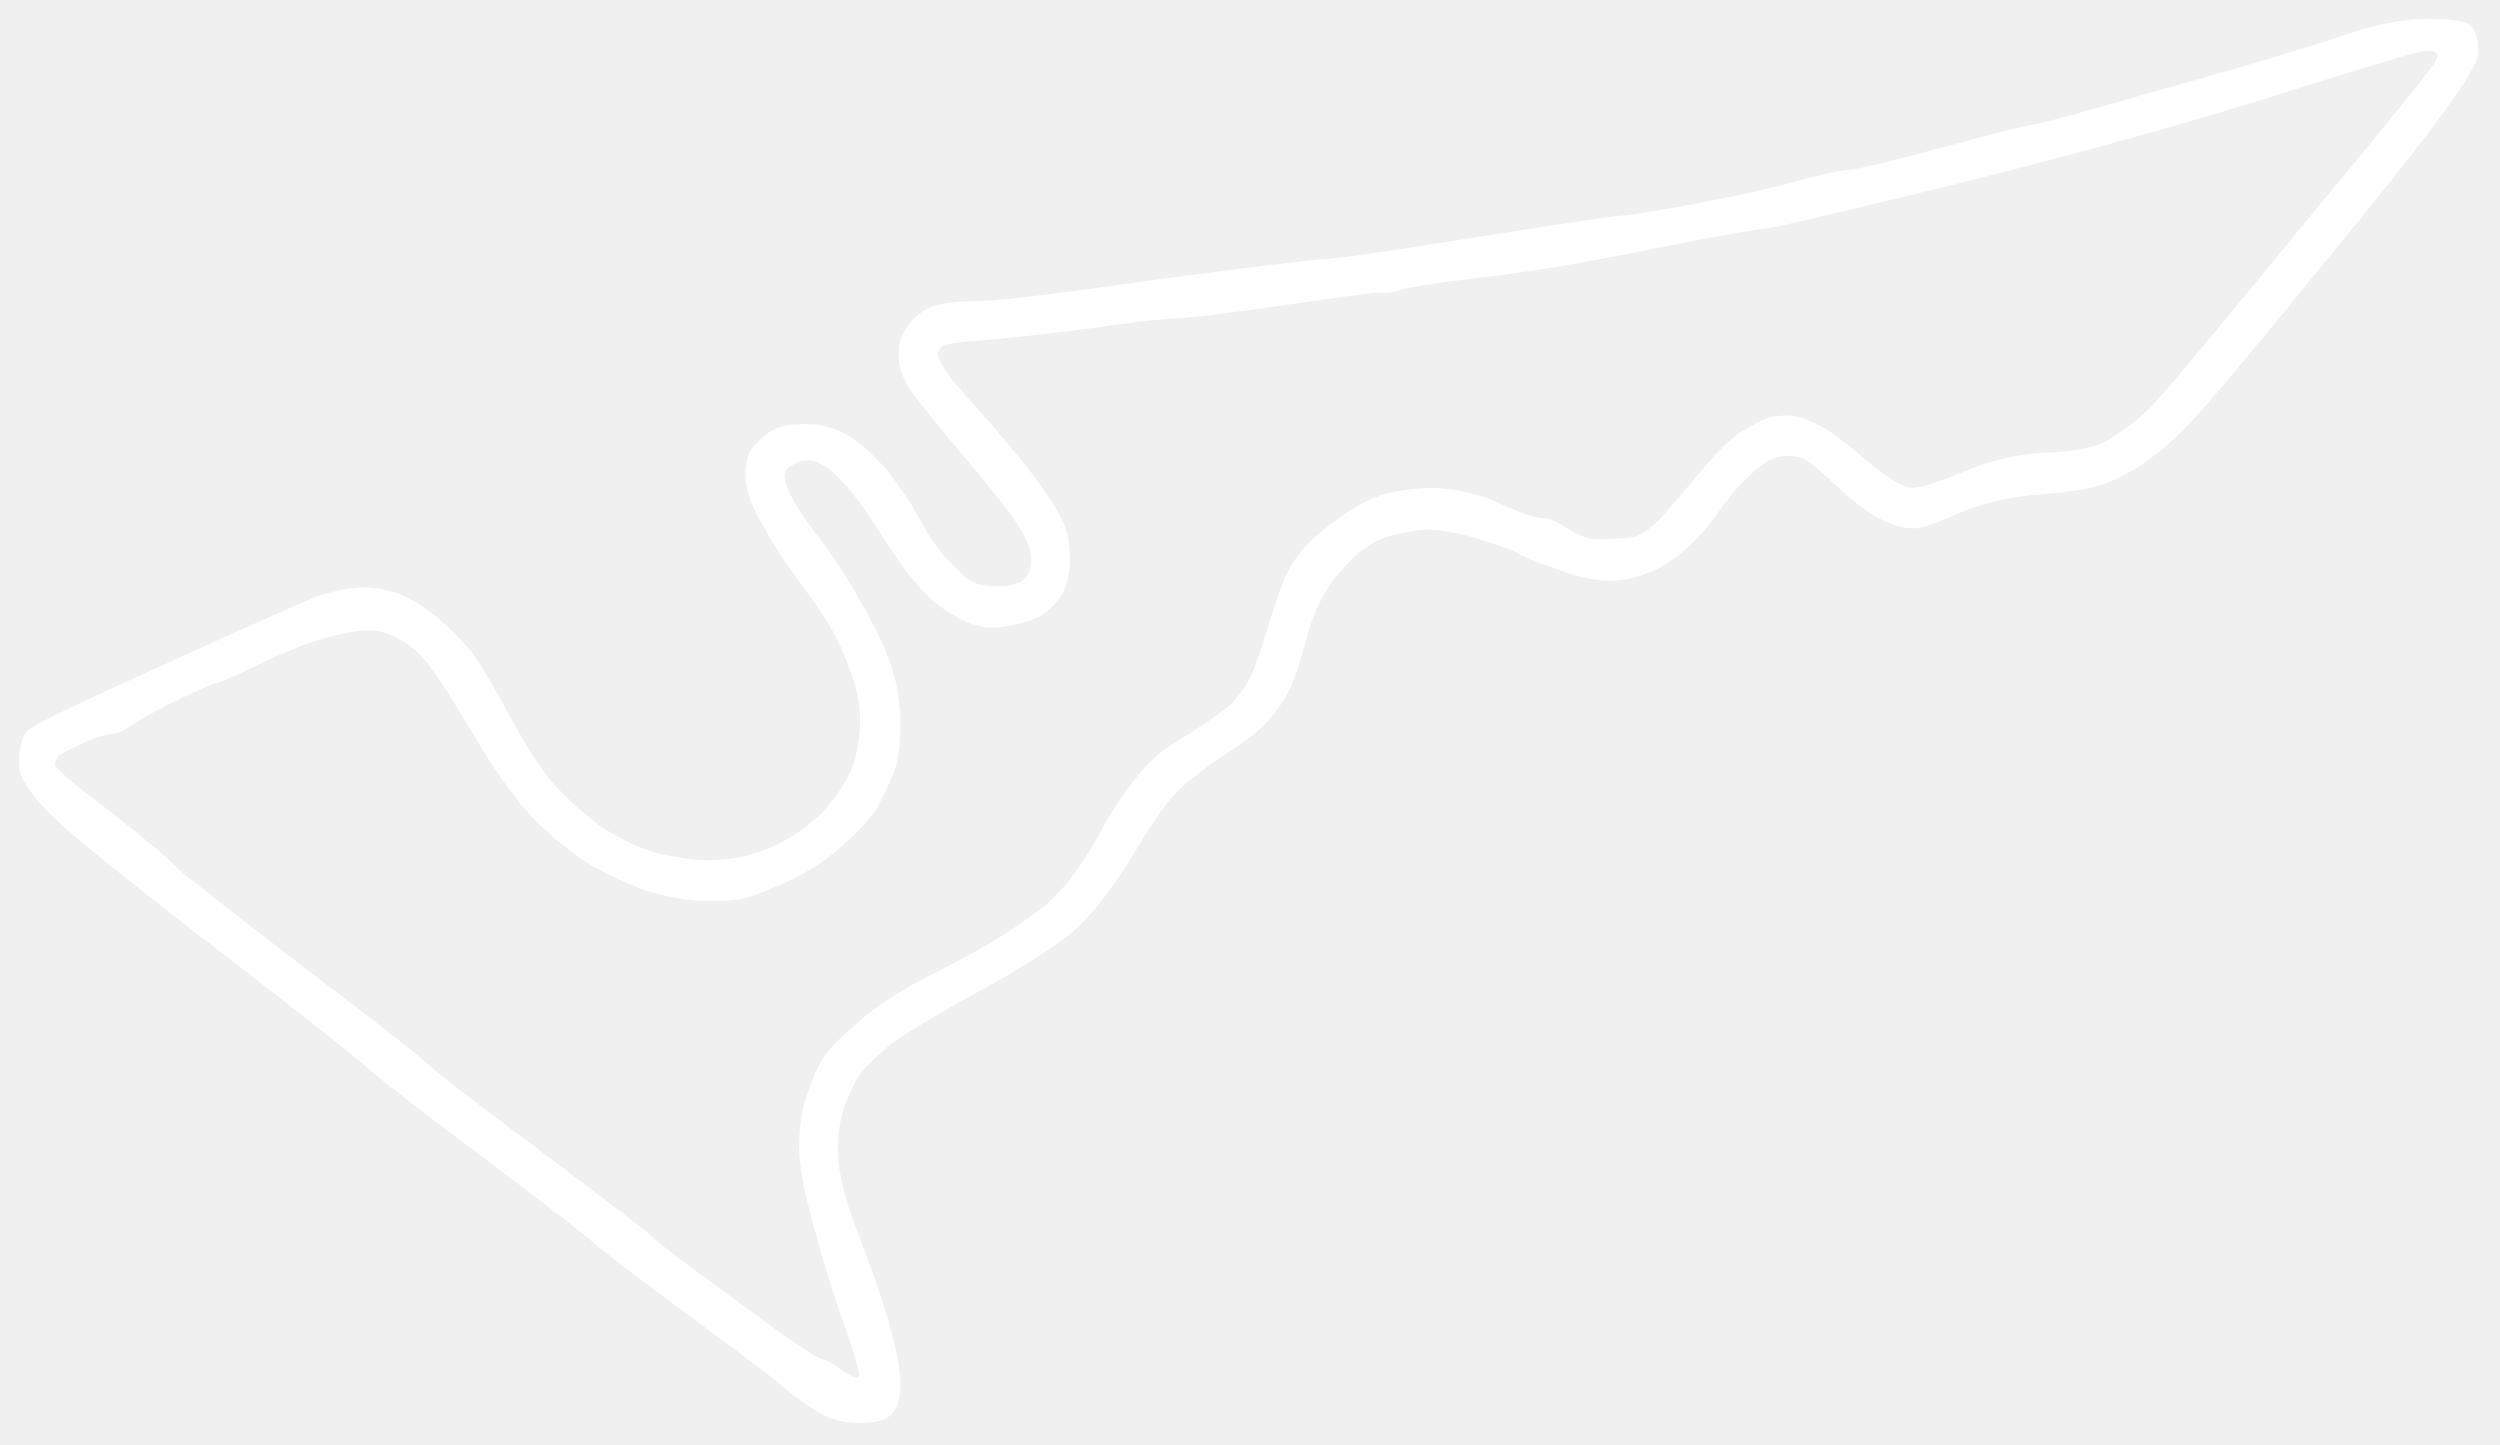
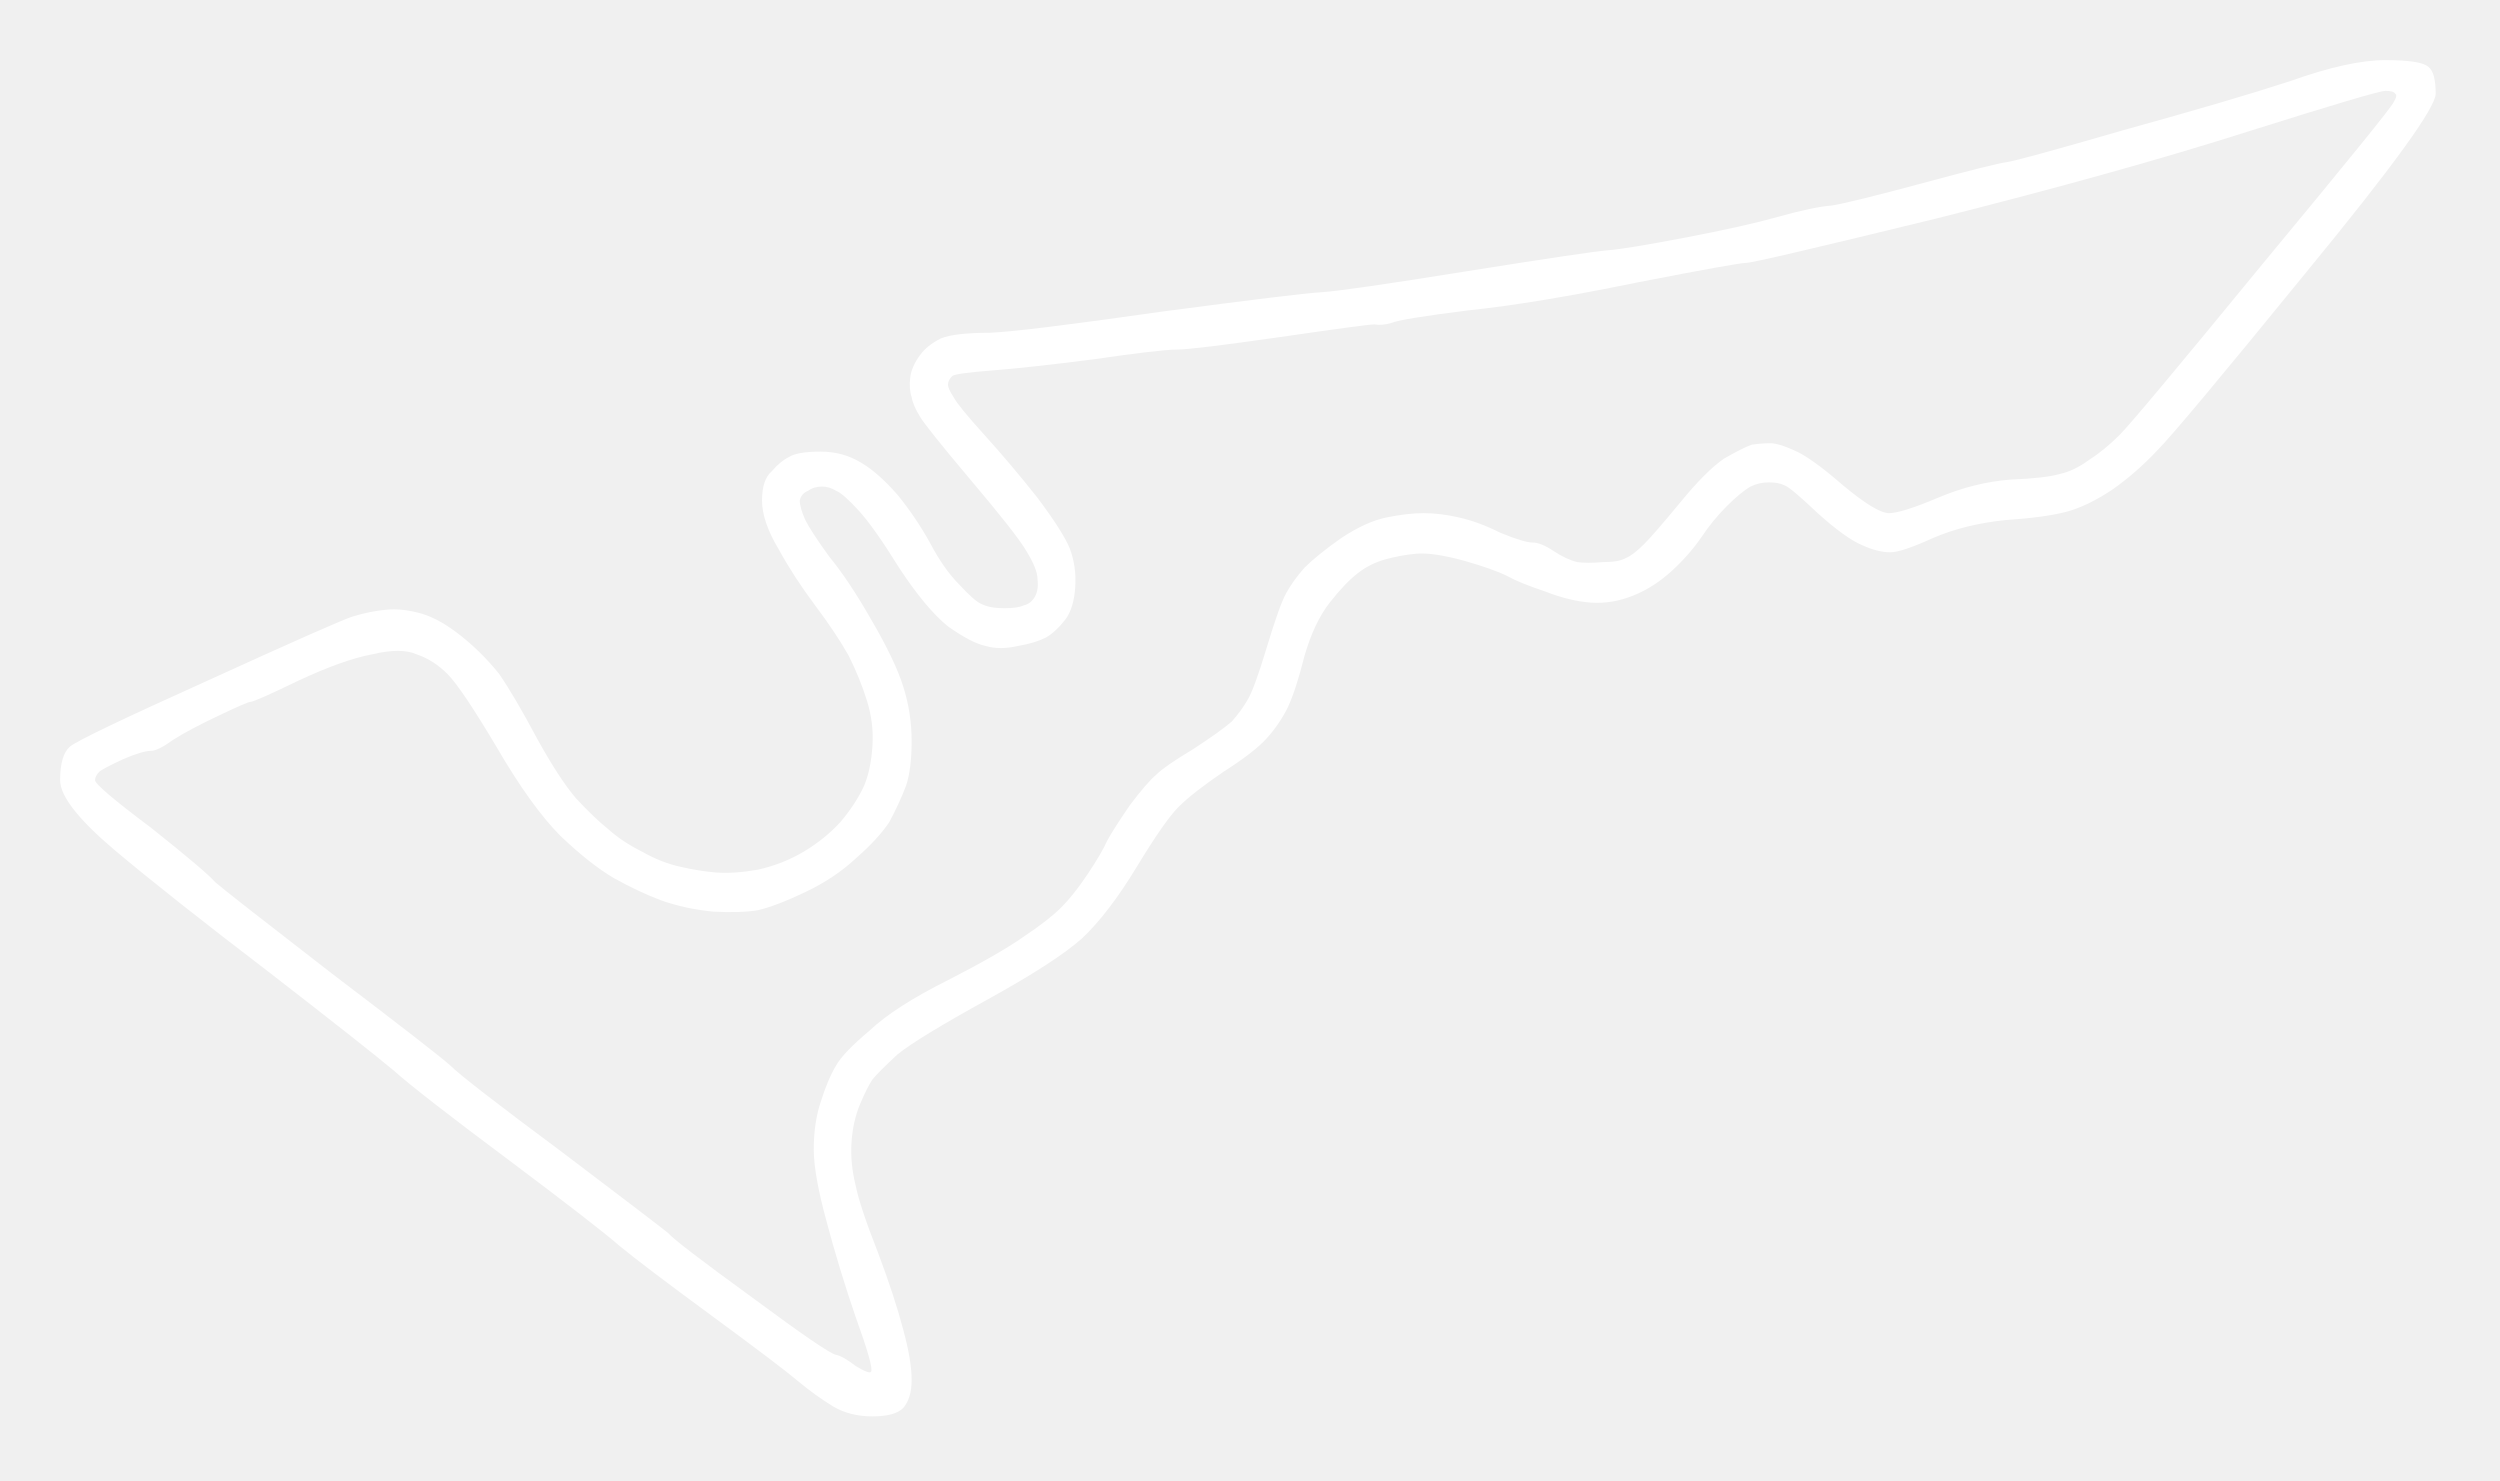
- <svg xmlns="http://www.w3.org/2000/svg" viewBox="0 0 172.7 99.8">
+ <svg xmlns="http://www.w3.org/2000/svg" xmlns:xlink="http://www.w3.org/1999/xlink" viewBox="-3.0 -3.0 178.8 105.9">
+   <style>@media (prefers-reduced-motion: reduce){ .pallino{ display:none; } }</style>
+   <defs>
+     <path id="percorso" d="M61.7 70.6C62.4 70.0 63.2 69.4 64.0 68.9C64.8 68.4 65.6 67.9 66.4 67.4C67.2 66.9 68.1 66.4 68.8 65.8C69.6 65.3 70.4 64.8 71.2 64.2C71.9 63.6 72.6 62.9 73.3 62.3C73.9 61.6 74.6 60.9 75.2 60.2C75.8 59.4 76.4 58.7 77.0 57.9C77.7 57.2 78.3 56.4 78.9 55.7C79.5 55.0 80.2 54.3 80.8 53.6C81.5 52.9 82.2 52.2 82.9 51.5C83.5 50.8 84.2 50.2 84.8 49.4C85.4 48.7 86.0 48.0 86.5 47.2C87.0 46.5 87.5 45.7 88.0 44.9C88.5 44.1 88.9 43.2 89.4 42.4C89.9 41.6 90.3 40.8 90.9 40.1C91.4 39.4 92.0 38.7 92.7 38.1C93.3 37.6 94.1 37.1 94.9 36.7C95.7 36.4 96.6 36.1 97.4 36.0C98.3 35.8 99.2 35.8 100.1 35.8C101.0 35.9 101.9 36.1 102.9 36.3C103.8 36.5 104.7 36.8 105.6 37.0C106.5 37.1 107.4 37.4 108.3 37.5C109.2 37.5 110.1 37.5 111.0 37.4C111.8 37.3 112.6 37.1 113.4 36.8C114.3 36.4 115.0 35.9 115.8 35.4C116.6 34.9 117.3 34.3 118.1 33.8C118.9 33.3 119.6 32.7 120.4 32.4C121.2 32.0 121.9 31.8 122.7 31.7C123.5 31.6 124.3 31.7 125.1 31.9C125.9 32.0 126.8 32.3 127.6 32.5C128.5 32.7 129.3 33.0 130.2 33.2C131.1 33.4 131.9 33.6 132.8 33.7C133.6 33.7 134.5 33.7 135.4 33.7C136.4 33.6 137.3 33.4 138.2 33.2C139.2 33.0 140.1 32.8 141.0 32.5C141.9 32.3 142.8 32.0 143.7 31.6C144.6 31.3 145.4 30.9 146.2 30.4C147.1 30.0 147.8 29.5 148.6 28.9C149.3 28.3 150.1 27.6 150.7 27.0C151.4 26.3 152.1 25.5 152.8 24.8C153.4 24.1 154.1 23.3 154.7 22.6C155.3 21.8 156.0 21.0 156.6 20.3C157.2 19.5 157.8 18.7 158.4 18.0C159.1 17.2 159.7 16.5 160.3 15.7C160.9 14.9 161.5 14.2 162.1 13.4C162.8 12.6 163.4 11.9 164.0 11.1C164.6 10.3 165.2 9.5 165.7 8.8C166.2 8.0 166.6 7.2 166.8 6.6C167.0 5.9 167.0 5.3 166.9 4.9C166.8 4.4 166.5 4.1 166.1 3.9C165.7 3.6 165.1 3.5 164.4 3.4C163.7 3.4 162.8 3.5 161.9 3.7C161.0 3.8 160.1 4.2 159.1 4.4C158.2 4.7 157.3 5.0 156.4 5.3C155.5 5.5 154.6 5.8 153.7 6.1C152.8 6.3 151.9 6.6 151.0 6.9C150.1 7.1 149.2 7.4 148.3 7.7C147.3 7.9 146.4 8.2 145.5 8.4C144.6 8.7 143.7 8.9 142.8 9.2C141.8 9.4 140.9 9.7 140.0 9.9C139.1 10.1 138.2 10.4 137.2 10.6C136.3 10.8 135.4 11.1 134.5 11.3C133.5 11.5 132.6 11.7 131.7 12.0C130.8 12.2 129.8 12.4 128.9 12.6C128.0 12.8 127.0 13.0 126.1 13.3C125.2 13.5 124.3 13.7 123.3 13.9C122.4 14.1 121.4 14.3 120.5 14.5C119.6 14.7 118.6 14.9 117.7 15.1C116.7 15.2 115.8 15.4 114.8 15.6C113.9 15.7 112.9 15.9 112.0 16.1C111.0 16.2 110.1 16.4 109.1 16.5C108.2 16.7 107.2 16.8 106.3 17.0C105.3 17.1 104.3 17.3 103.4 17.4C102.4 17.6 101.5 17.7 100.5 17.9C99.6 18.0 98.6 18.2 97.6 18.3C96.7 18.5 95.7 18.6 94.7 18.7C93.8 18.8 92.8 19.0 91.8 19.1C90.9 19.2 89.9 19.4 88.9 19.5C88.0 19.6 87.0 19.7 86.0 19.9C85.1 20.0 84.1 20.1 83.1 20.2C82.2 20.3 81.2 20.5 80.2 20.6C79.3 20.7 78.3 20.8 77.3 20.9C76.3 21.1 75.4 21.2 74.4 21.3C73.4 21.4 72.4 21.4 71.5 21.6C70.5 21.7 69.5 21.9 68.7 22.2C67.9 22.4 67.2 22.8 66.6 23.2C66.1 23.6 65.7 24.1 65.5 24.6C65.3 25.1 65.3 25.7 65.4 26.4C65.5 27.1 65.8 27.8 66.2 28.6C66.6 29.4 67.2 30.2 67.8 31.0C68.3 31.7 69.0 32.5 69.4 33.3C69.9 34.1 70.3 35.0 70.5 35.8C70.7 36.6 70.7 37.3 70.6 38.0C70.5 38.6 70.3 39.1 69.9 39.5C69.5 39.9 68.9 40.1 68.3 40.2C67.8 40.2 67.0 40.1 66.3 39.8C65.6 39.5 64.9 39.0 64.2 38.4C63.5 37.9 62.8 37.1 62.2 36.4C61.5 35.8 60.9 35.0 60.2 34.4C59.5 33.7 58.8 33.2 58.1 32.8C57.5 32.5 56.8 32.3 56.3 32.3C55.8 32.3 55.3 32.5 55.0 32.8C54.7 33.1 54.6 33.6 54.5 34.2C54.5 34.8 54.6 35.5 54.8 36.3C55.0 37.1 55.5 38.0 55.9 38.8C56.3 39.7 56.9 40.5 57.3 41.3C57.8 42.1 58.2 43.0 58.6 43.8C58.9 44.7 59.2 45.6 59.4 46.5C59.6 47.4 59.8 48.3 59.8 49.2C59.8 50.1 59.7 51.0 59.5 51.9C59.3 52.7 58.9 53.6 58.5 54.4C58.0 55.2 57.5 55.9 56.9 56.5C56.3 57.2 55.5 57.8 54.8 58.2C54.0 58.7 53.1 59.1 52.2 59.4C51.4 59.7 50.5 59.9 49.6 59.9C48.7 60.0 47.7 60.0 46.8 59.9C45.9 59.7 45.0 59.5 44.1 59.2C43.3 58.9 42.4 58.5 41.6 58.0C40.8 57.5 40.0 57.0 39.3 56.4C38.6 55.8 37.9 55.1 37.3 54.4C36.6 53.7 36.0 52.9 35.4 52.2C34.8 51.4 34.3 50.6 33.7 49.8C33.2 49.0 32.6 48.2 32.0 47.5C31.4 46.8 30.8 46.0 30.1 45.5C29.4 44.9 28.7 44.4 27.9 44.0C27.2 43.6 26.4 43.3 25.5 43.1C24.7 43.0 23.8 43.0 22.9 43.0C22.0 43.1 21.1 43.3 20.2 43.5C19.3 43.8 18.4 44.1 17.6 44.4C16.7 44.8 15.8 45.2 15.0 45.5C14.1 45.9 13.3 46.3 12.4 46.7C11.5 47.1 10.7 47.5 9.8 47.9C9.0 48.3 8.1 48.7 7.4 49.2C6.7 49.7 6.1 50.2 5.6 50.8C5.2 51.3 5.0 51.9 4.9 52.5C4.8 53.1 4.8 53.7 5.1 54.3C5.3 55.0 5.7 55.7 6.2 56.3C6.8 57.0 7.5 57.7 8.3 58.4C9.0 59.0 9.8 59.6 10.5 60.2C11.3 60.8 12.1 61.5 12.8 62.1C13.6 62.7 14.4 63.3 15.1 63.9C15.9 64.5 16.7 65.1 17.4 65.7C18.2 66.3 19.0 66.9 19.8 67.5C20.5 68.1 21.3 68.7 22.1 69.3C22.8 69.9 23.6 70.5 24.4 71.1C25.1 71.8 25.9 72.4 26.7 73.0C27.4 73.6 28.2 74.2 29.0 74.8C29.7 75.4 30.5 76.0 31.3 76.6C32.1 77.2 32.8 77.8 33.6 78.4C34.4 79.0 35.2 79.5 35.9 80.1C36.7 80.7 37.5 81.3 38.3 81.9C39.0 82.5 39.8 83.1 40.6 83.7C41.3 84.3 42.1 84.9 42.9 85.5C43.7 86.1 44.4 86.7 45.2 87.3C46.0 87.8 46.8 88.4 47.5 89.0C48.3 89.6 49.1 90.2 49.9 90.8C50.7 91.3 51.4 91.9 52.2 92.5C53.0 93.0 53.9 93.6 54.7 93.9C55.4 94.3 56.1 94.5 56.7 94.5C57.3 94.6 57.8 94.5 58.2 94.2C58.6 94.0 58.9 93.6 59.0 93.0C59.2 92.5 59.3 91.8 59.2 91.0C59.1 90.2 58.9 89.2 58.6 88.3C58.4 87.4 58.1 86.5 57.9 85.6C57.7 84.6 57.4 83.7 57.3 82.8C57.2 81.9 57.0 80.9 57.1 80.0C57.1 79.1 57.1 78.2 57.3 77.3C57.5 76.4 57.8 75.6 58.2 74.8C58.6 74.0 59.2 73.2 59.7 72.5C60.3 71.8 61.0 71.2 61.7 70.6Z" />
+     <filter id="alone" x="-100%" y="-100%" width="300%" height="300%">
+       <feGaussianBlur stdDeviation="1.63" />
+     </filter>
+   </defs>
  <path fill="#fff" fill-rule="evenodd" d="M171.2 3.7Q171.2 2.2 170.7 1.8Q170.2 1.3 167.6 1.3Q165.0 1.3 160.8 2.8Q156.5 4.2 148.9 6.3Q141.3 8.5 140.5 8.6Q139.7 8.7 134.5 10.1Q129.3 11.5 128.0 11.7Q126.7 11.8 124.2 12.5Q121.7 13.2 117.5 14.0Q113.3 14.8 112.0 14.9Q110.7 15.0 101.9 16.4Q93.2 17.8 91.5 17.9Q89.8 18.0 80.0 19.3Q70.2 20.7 67.8 20.8Q65.3 20.8 64.3 21.2Q63.3 21.7 62.8 22.4Q62.2 23.2 62.1 24.0Q62.0 24.8 62.2 25.4Q62.3 26.0 62.8 26.8Q63.2 27.5 66.4 31.3Q69.7 35.2 70.4 36.4Q71.2 37.7 71.2 38.4Q71.3 39.2 71.0 39.7Q70.7 40.2 70.2 40.3Q69.8 40.5 68.8 40.5Q67.8 40.5 67.2 40.2Q66.7 40.0 65.6 38.8Q64.5 37.7 63.5 35.8Q62.5 34.0 61.2 32.4Q59.8 30.8 58.6 30.1Q57.3 29.3 55.7 29.3Q54.0 29.3 53.4 29.7Q52.8 30.0 52.2 30.7Q51.5 31.3 51.5 32.8Q51.5 34.3 52.7 36.3Q53.8 38.3 55.3 40.3Q56.8 42.3 57.7 43.9Q58.5 45.5 59.0 47.1Q59.5 48.7 59.4 50.3Q59.3 52.0 58.8 53.2Q58.2 54.5 57.1 55.8Q56.0 57.0 54.5 57.9Q53.0 58.8 51.2 59.2Q49.5 59.5 48.2 59.4Q47.0 59.3 45.7 59.0Q44.3 58.7 42.9 57.9Q41.5 57.2 40.5 56.3Q39.5 55.5 38.2 54.1Q37.0 52.7 35.4 49.8Q33.8 46.8 32.7 45.2Q31.5 43.7 30.0 42.5Q28.5 41.3 27.2 40.9Q25.8 40.5 24.7 40.6Q23.5 40.7 22.2 41.1Q21.0 41.5 11.8 45.7Q2.7 49.8 2.0 50.4Q1.3 51.0 1.3 52.8Q1.3 54.5 5.2 57.8Q9.0 61.0 16.2 66.5Q23.3 72.0 25.2 73.6Q27.0 75.2 33.3 79.9Q39.7 84.7 41.3 86.1Q43.0 87.5 47.9 91.1Q52.8 94.7 54.1 95.8Q55.3 96.8 56.6 97.6Q57.8 98.3 59.4 98.3Q61.0 98.3 61.6 97.7Q62.2 97.0 62.2 95.7Q62.2 94.3 61.6 92.1Q61.0 89.8 59.8 86.6Q58.5 83.3 58.2 81.8Q57.8 80.2 57.9 78.7Q58.0 77.2 58.5 76.0Q59.0 74.8 59.4 74.2Q59.8 73.7 61.2 72.4Q62.7 71.2 67.6 68.5Q72.5 65.8 74.4 64.1Q76.3 62.3 78.3 59.0Q80.3 55.7 81.3 54.7Q82.3 53.7 84.5 52.2Q86.7 50.8 87.6 49.8Q88.5 48.8 89.1 47.6Q89.7 46.3 90.3 43.9Q91.0 41.5 92.1 40.1Q93.2 38.7 94.1 38.0Q95.0 37.3 96.1 37.0Q97.2 36.7 98.3 36.6Q99.5 36.5 101.7 37.1Q103.8 37.7 104.8 38.2Q105.7 38.7 107.5 39.3Q109.3 40.0 110.8 40.1Q112.3 40.2 113.8 39.6Q115.3 39.0 116.6 37.8Q117.8 36.7 118.7 35.4Q119.5 34.2 120.5 33.2Q121.5 32.2 122.2 31.8Q122.8 31.5 123.5 31.5Q124.2 31.5 124.6 31.7Q125.0 31.8 127.0 33.7Q129.0 35.5 130.2 36.0Q131.3 36.5 132.2 36.5Q133.0 36.5 135.2 35.5Q137.5 34.5 140.4 34.2Q143.3 34.0 144.8 33.6Q146.3 33.2 148.1 32.0Q149.8 30.8 151.3 29.2Q152.8 27.7 162.0 16.4Q171.2 5.2 171.2 3.7ZM168.3 3.7Q168.5 3.8 168.2 4.3Q168.0 4.8 158.8 15.9Q149.7 27.0 148.6 28.1Q147.5 29.2 146.4 29.9Q145.3 30.7 144.3 30.9Q143.3 31.2 140.8 31.3Q138.2 31.5 135.6 32.6Q133.0 33.7 132.1 33.7Q131.2 33.7 128.8 31.7Q126.5 29.7 125.3 29.2Q124.2 28.7 123.6 28.7Q123.0 28.7 122.3 28.8Q121.7 29.0 120.3 29.8Q119.0 30.7 117.2 32.9Q115.3 35.2 114.6 35.9Q113.8 36.7 113.3 36.9Q112.8 37.2 111.7 37.2Q110.5 37.3 109.8 37.2Q109.0 37.0 108.1 36.4Q107.2 35.8 106.6 35.8Q106.0 35.8 104.3 35.1Q102.7 34.3 101.3 34.0Q100.0 33.7 98.8 33.7Q97.7 33.7 96.2 34.0Q94.7 34.3 92.9 35.5Q91.2 36.7 90.3 37.6Q89.5 38.5 89.0 39.4Q88.5 40.3 87.6 43.3Q86.7 46.3 86.2 47.1Q85.8 47.8 85.1 48.6Q84.3 49.3 82.3 50.6Q80.3 51.8 79.7 52.4Q79.0 53.0 77.8 54.6Q76.7 56.2 76.2 57.1Q75.8 58.0 74.8 59.5Q73.8 61.0 72.9 61.9Q72.0 62.8 70.2 64.0Q68.5 65.2 64.8 67.1Q61.0 69.0 59.2 70.7Q57.3 72.3 56.8 73.2Q56.2 74.2 55.7 75.8Q55.2 77.3 55.2 79.2Q55.2 81.0 56.1 84.3Q57.0 87.7 58.2 91.2Q59.5 94.8 59.3 95.1Q59.2 95.3 58.2 94.7Q57.3 94.0 56.8 93.9Q56.2 93.8 50.8 89.8Q45.3 85.8 44.8 85.2Q44.2 84.7 37.2 79.4Q30.2 74.2 29.2 73.2Q28.2 72.3 20.7 66.6Q13.2 60.8 12.4 60.1Q11.7 59.3 7.8 56.2Q3.8 53.2 3.8 52.8Q3.8 52.5 4.1 52.2Q4.3 52.0 5.8 51.3Q7.2 50.7 7.8 50.7Q8.3 50.7 9.4 49.9Q10.5 49.2 12.6 48.2Q14.7 47.2 14.9 47.2Q15.2 47.2 18.3 45.7Q21.5 44.2 23.6 43.8Q25.7 43.3 26.8 43.8Q28.0 44.2 29.0 45.2Q30.0 46.2 32.5 50.4Q35.0 54.7 37.1 56.8Q39.2 58.8 40.9 59.8Q42.7 60.8 44.3 61.4Q46.0 62.0 48.0 62.2Q50.0 62.3 51.2 62.1Q52.5 61.8 54.6 60.8Q56.7 59.8 58.2 58.4Q59.8 57.0 60.6 55.8Q61.3 54.5 61.8 53.2Q62.2 52.0 62.2 50.0Q62.2 48.0 61.6 46.1Q61.0 44.2 59.3 41.3Q57.7 38.5 56.3 36.8Q55.0 35.0 54.6 34.2Q54.2 33.3 54.2 32.8Q54.3 32.3 54.8 32.1Q55.2 31.8 55.8 31.8Q56.3 31.8 56.8 32.1Q57.3 32.3 58.4 33.5Q59.5 34.7 61.3 37.6Q63.2 40.5 64.8 41.8Q66.5 43.0 67.5 43.2Q68.5 43.5 69.8 43.2Q71.0 43.0 71.8 42.6Q72.5 42.2 73.2 41.3Q73.8 40.5 73.9 39.0Q74.0 37.5 73.5 36.2Q73.0 35.0 71.2 32.6Q69.3 30.2 67.4 28.1Q65.5 26.0 65.2 25.4Q64.8 24.8 64.8 24.5Q64.8 24.2 65.1 23.9Q65.3 23.7 67.9 23.5Q70.5 23.3 75.2 22.7Q80.0 22.0 81.2 22.0Q82.3 22.0 88.6 21.1Q94.8 20.2 95.3 20.2Q95.8 20.3 96.5 20.1Q97.2 19.8 102.0 19.2Q106.8 18.7 114.1 17.2Q121.3 15.8 121.9 15.8Q122.5 15.8 135.6 12.6Q148.7 9.3 157.8 6.4Q167.0 3.5 167.6 3.5Q168.2 3.5 168.3 3.7Z" />
+   <g class="pallino" opacity="0">
+     <set attributeName="opacity" to="1" begin="0.9s" dur="16.2s" />
+     <circle r="5.08" fill="#fff" opacity=".45" filter="url(#alone)">
+       <animateMotion dur="5.4s" repeatCount="3" begin="0.9s" calcMode="linear">
+         <mpath href="#percorso" xlink:href="#percorso" />
+       </animateMotion>
+     </circle>
+     <circle r="3.05" fill="#fff">
+       <animateMotion dur="5.4s" repeatCount="3" begin="0.9s" calcMode="linear">
+         <mpath href="#percorso" xlink:href="#percorso" />
+       </animateMotion>
+     </circle>
+   </g>
</svg>
